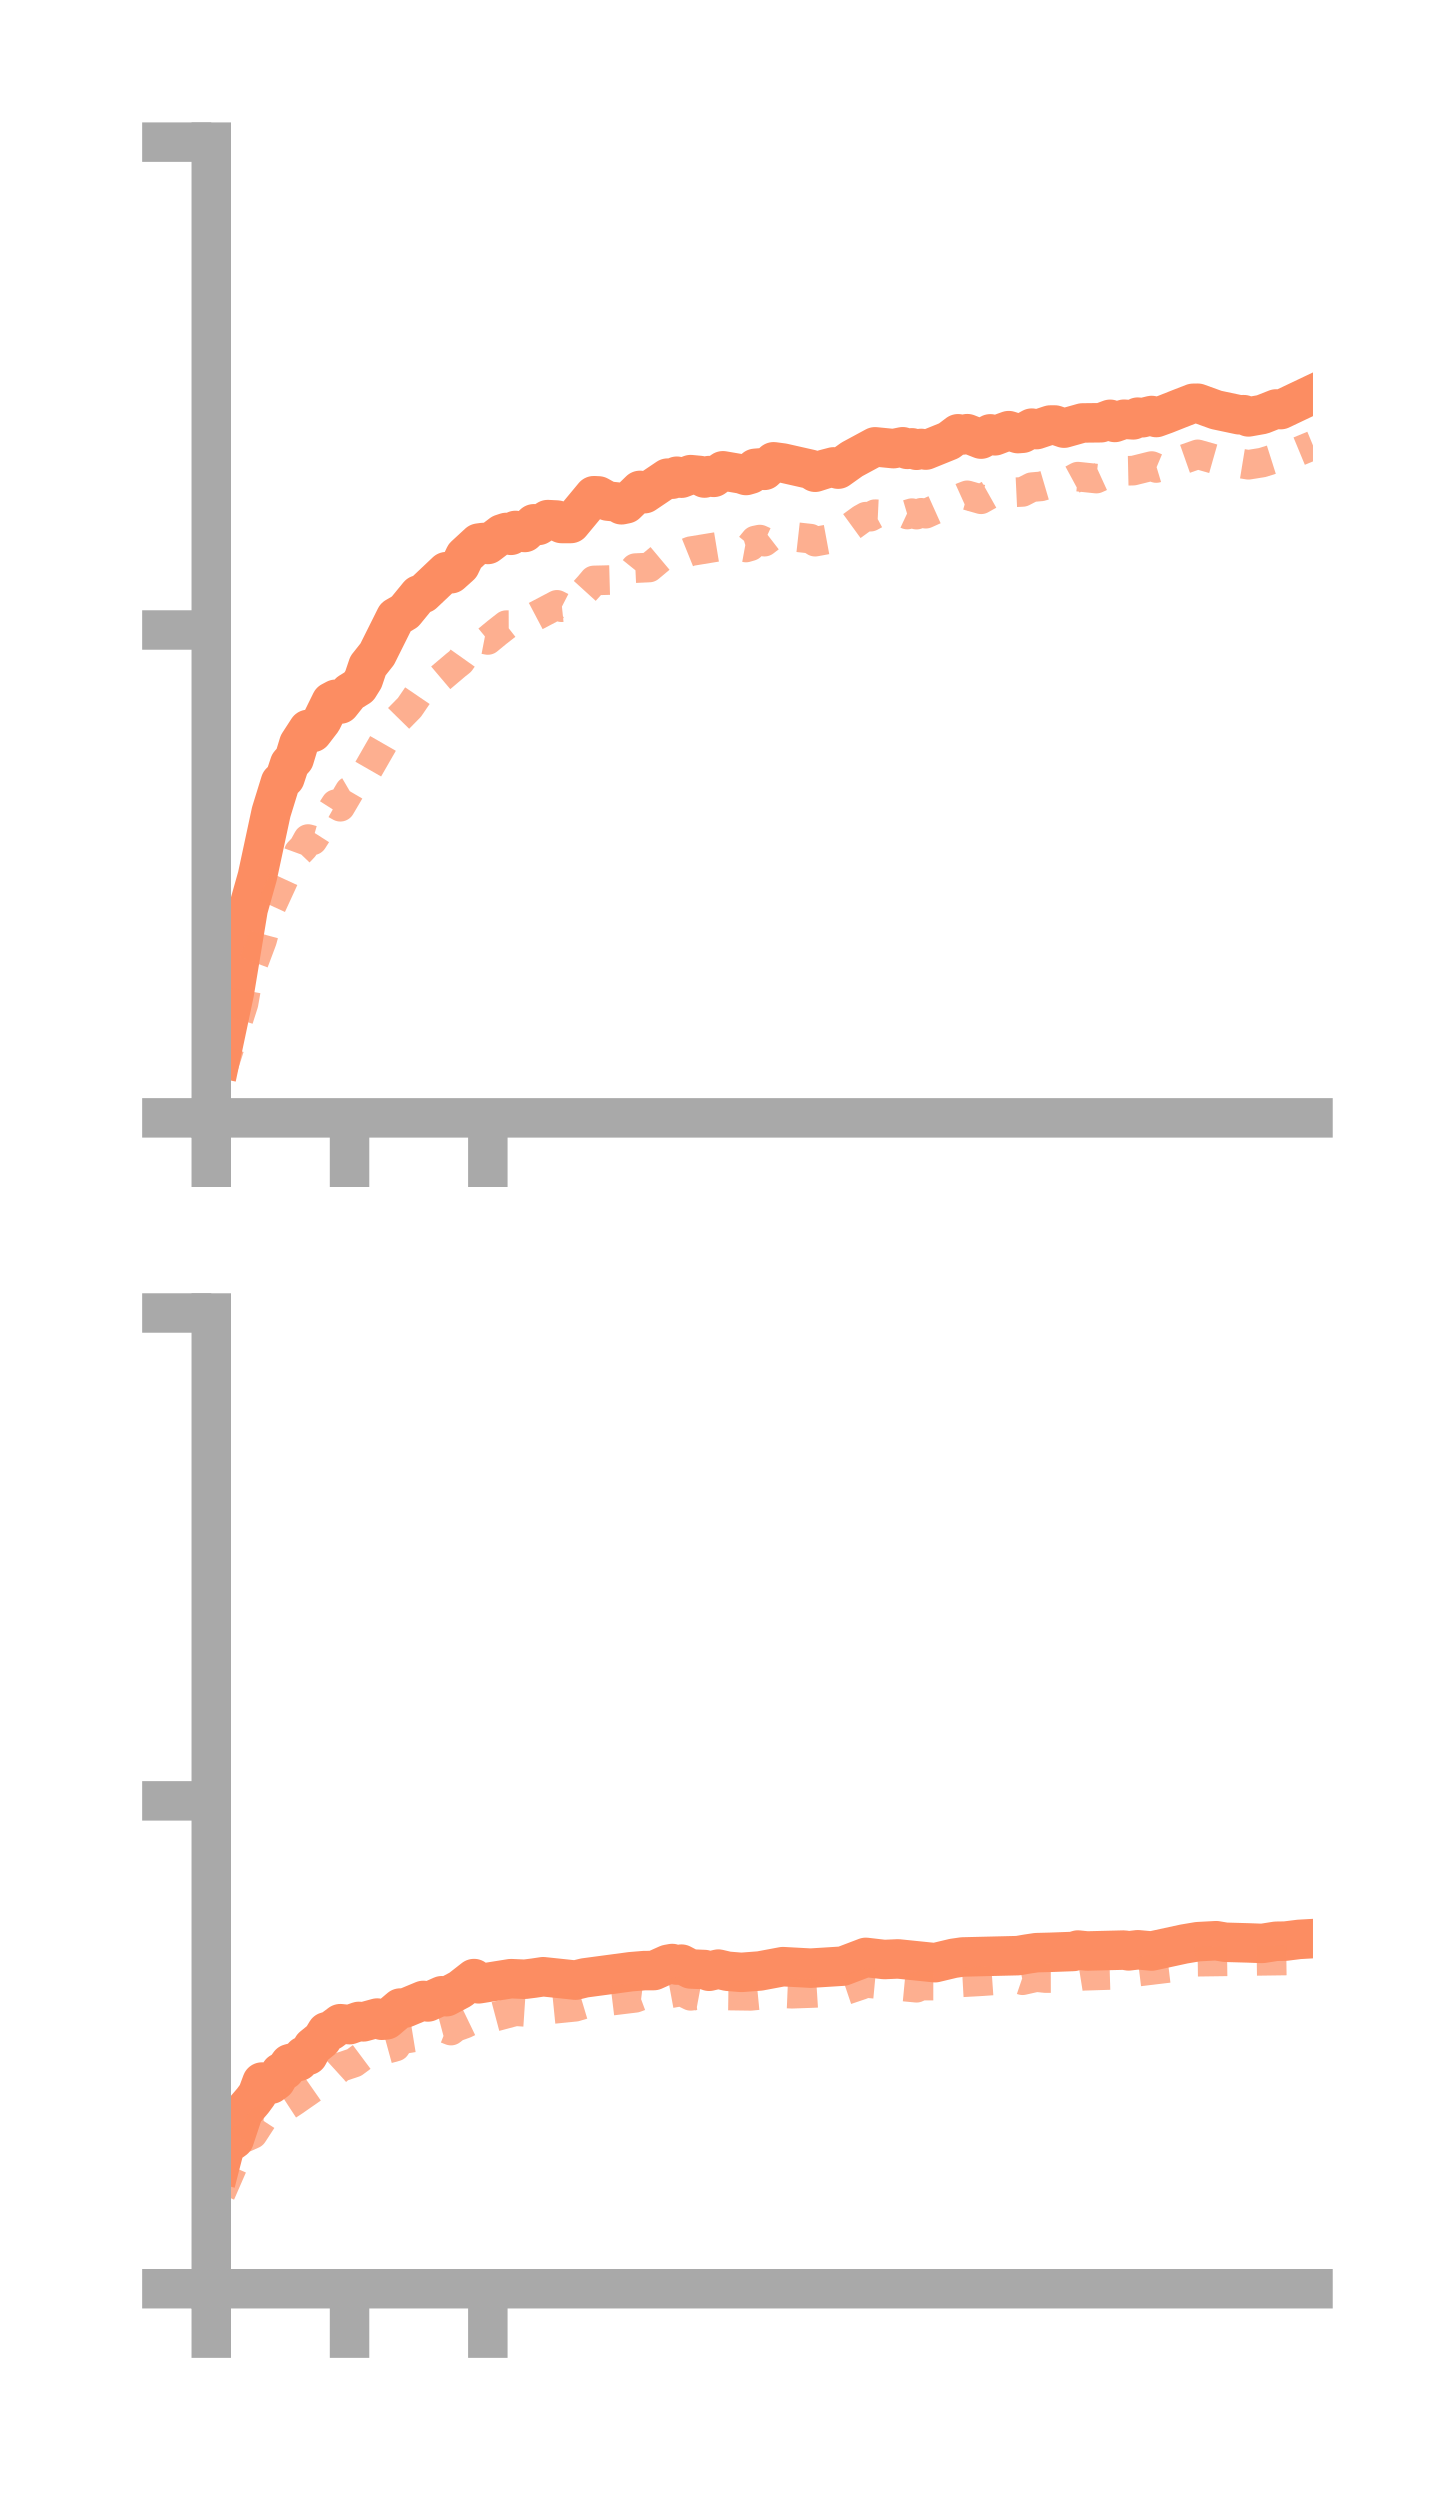
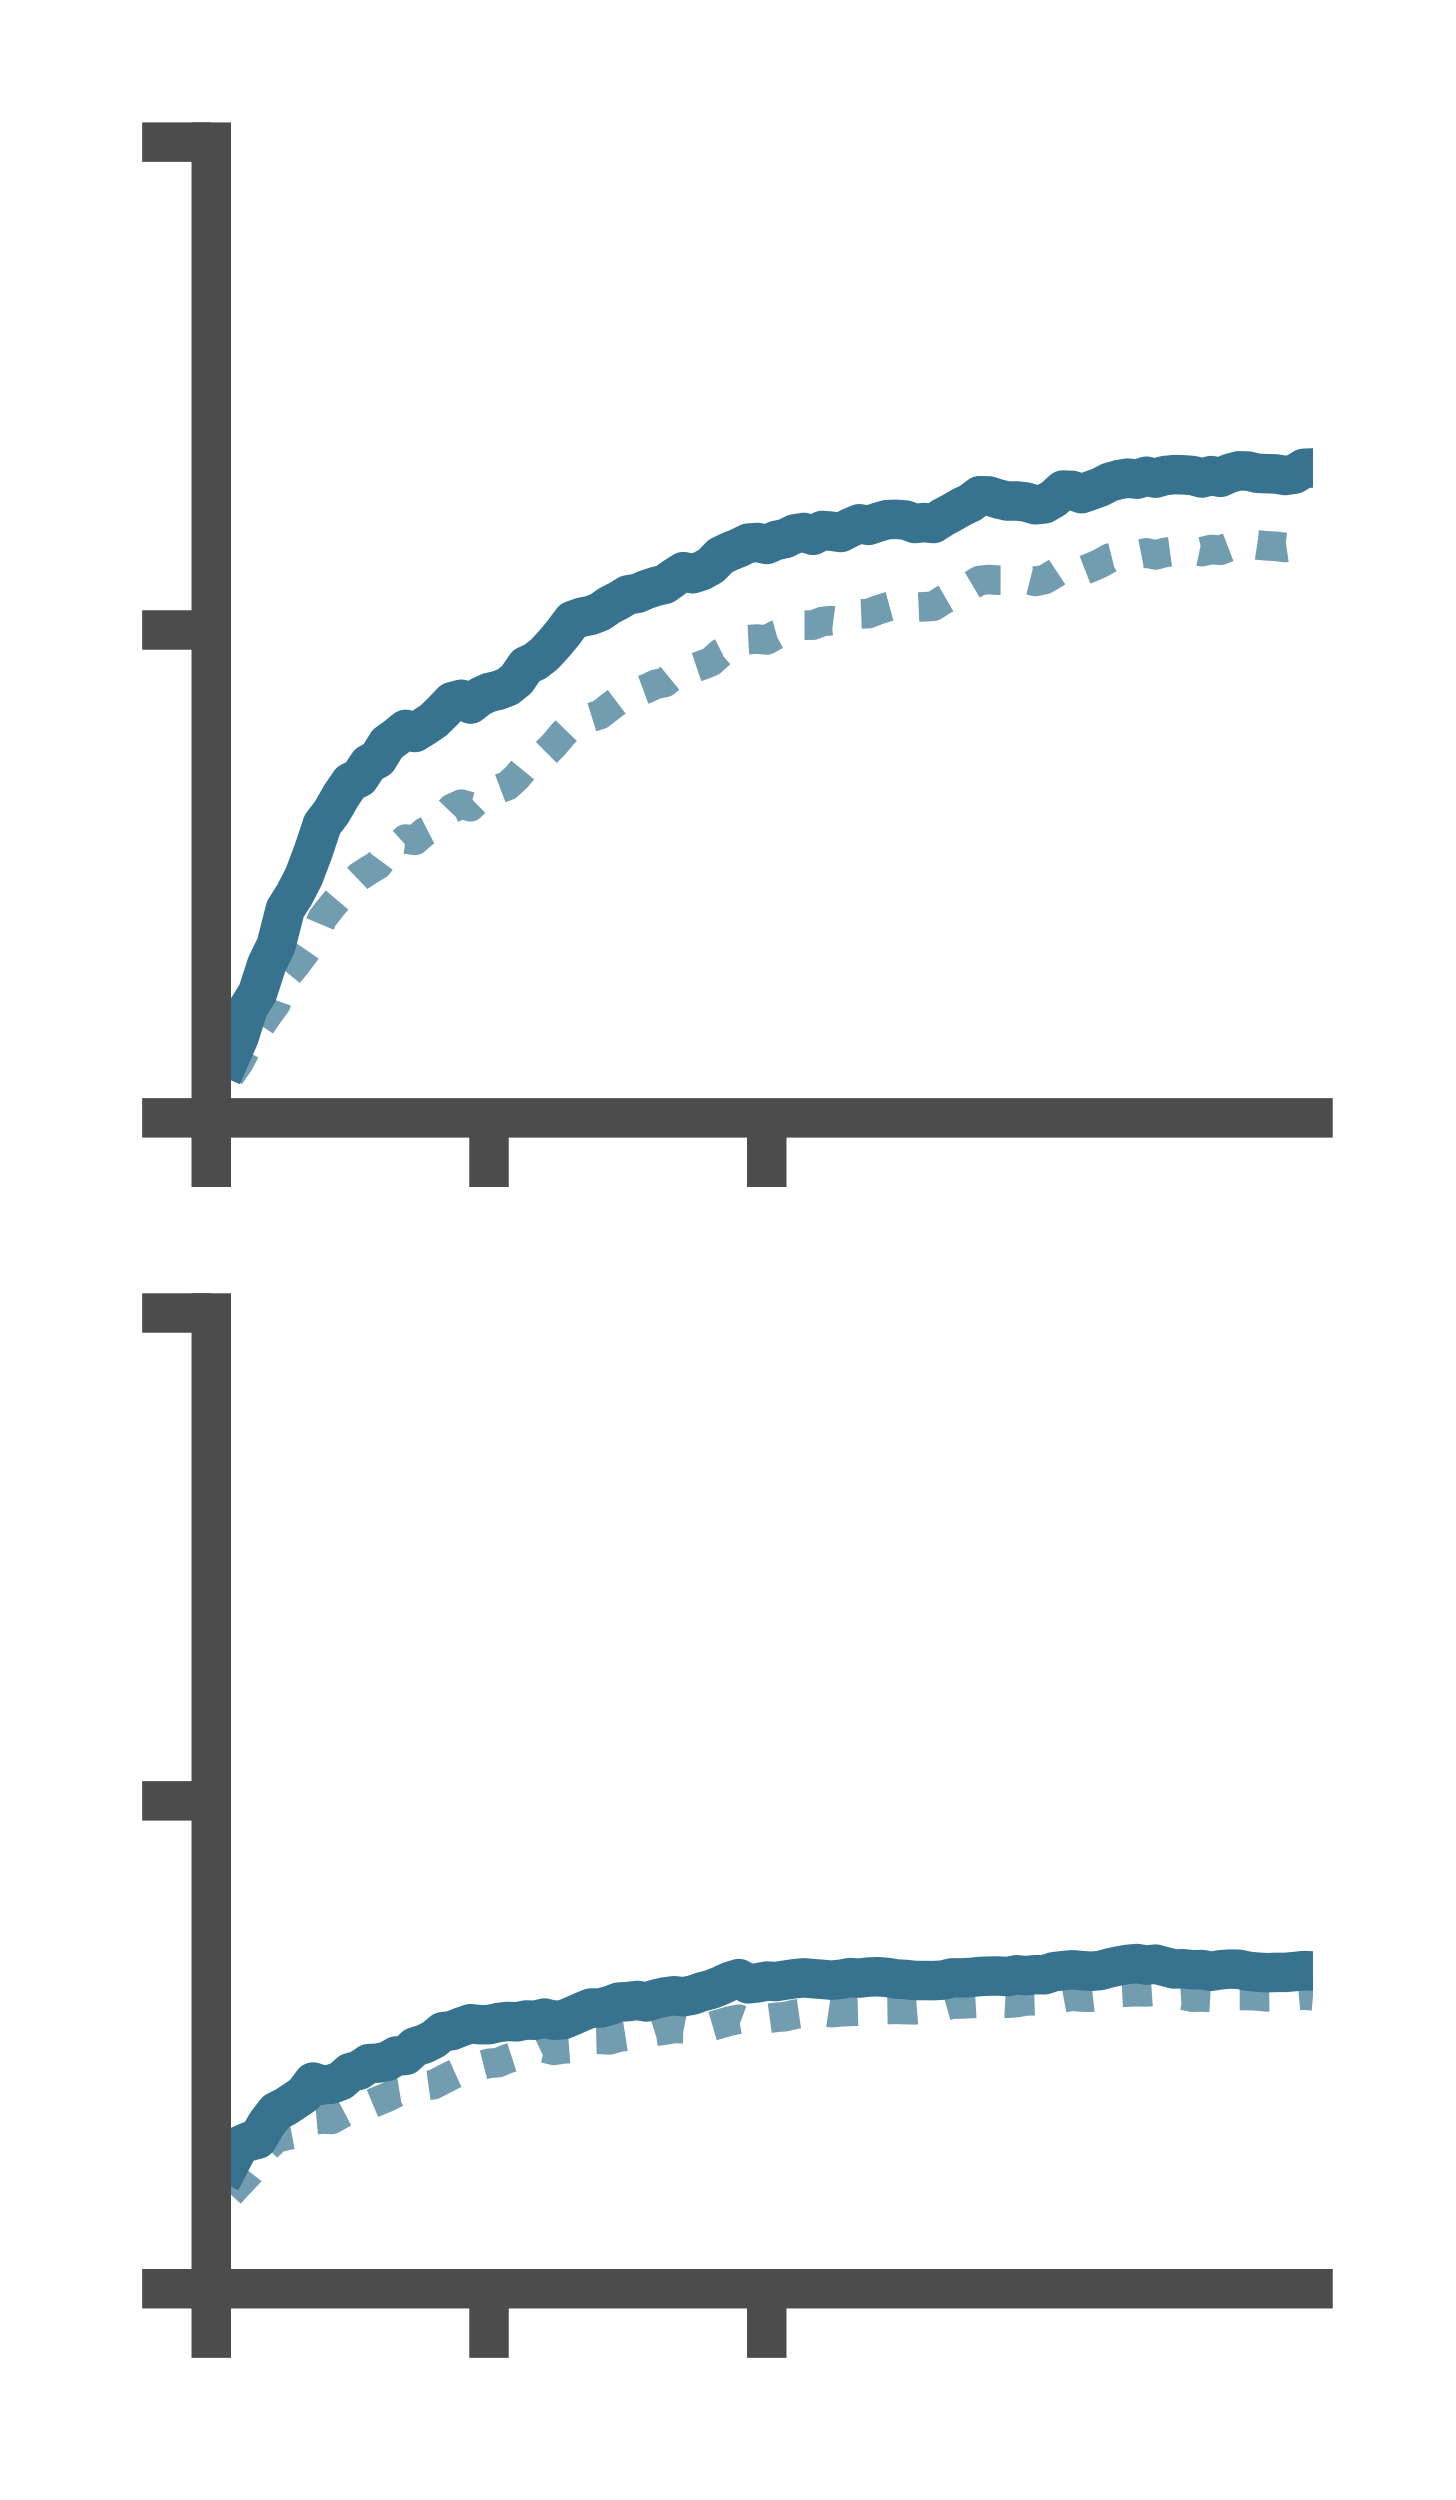
<svg xmlns="http://www.w3.org/2000/svg" xmlns:xlink="http://www.w3.org/1999/xlink" height="126.62pt" version="1.1" viewBox="0 0 73.7 126.62" width="73.7pt">
  <defs>
    <style type="text/css">*{stroke-linecap:butt;stroke-linejoin:round;}</style>
  </defs>
  <g id="figure_1">
    <g id="patch_1">
      <path d="M 0 126.62  L 73.7 126.62  L 73.7 0  L 0 0  z " style="fill:none;" />
    </g>
    <g id="axes_1">
      <g id="patch_2">
        <path d="M 10.7 56.618  L 66.5 56.618  L 66.5 7.2  L 10.7 7.2  z " style="fill:none;" />
      </g>
      <g id="matplotlib.axis_1">
        <g id="xtick_1">
          <g id="line2d_1">
            <defs>
-               <path d="M 0 0  L 0 3.5  " id="mcedae46697" style="stroke:#a9a9a9;stroke-width:2;" />
+               <path d="M 0 0  L 0 3.5  " id="mb6de3c54d3" style="stroke:#4c4c4c;stroke-width:2;" />
            </defs>
            <g>
-               <use style="fill:#a9a9a9;stroke:#a9a9a9;stroke-width:2;" x="10.7" xlink:href="#mcedae46697" y="56.618" />
+               <use style="fill:#4c4c4c;stroke:#4c4c4c;stroke-width:2;" x="10.7" xlink:href="#mb6de3c54d3" y="56.618" />
            </g>
          </g>
        </g>
        <g id="xtick_2">
          <g id="line2d_2">
            <g>
-               <use style="fill:#a9a9a9;stroke:#a9a9a9;stroke-width:2;" x="17.704" xlink:href="#mcedae46697" y="56.618" />
+               <use style="fill:#4c4c4c;stroke:#4c4c4c;stroke-width:2;" x="24.767" xlink:href="#mb6de3c54d3" y="56.618" />
            </g>
          </g>
        </g>
        <g id="xtick_3">
          <g id="line2d_3">
            <g>
-               <use style="fill:#a9a9a9;stroke:#a9a9a9;stroke-width:2;" x="24.708" xlink:href="#mcedae46697" y="56.618" />
+               <use style="fill:#4c4c4c;stroke:#4c4c4c;stroke-width:2;" x="38.834" xlink:href="#mb6de3c54d3" y="56.618" />
            </g>
          </g>
        </g>
      </g>
      <g id="matplotlib.axis_2">
        <g id="ytick_1">
          <g id="line2d_4">
            <defs>
-               <path d="M 0 0  L -3.5 0  " id="m1179c5eebe" style="stroke:#a9a9a9;stroke-width:2;" />
+               <path d="M 0 0  L -3.5 0  " id="m703443e122" style="stroke:#4c4c4c;stroke-width:2;" />
            </defs>
            <g>
-               <use style="fill:#a9a9a9;stroke:#a9a9a9;stroke-width:2;" x="10.7" xlink:href="#m1179c5eebe" y="56.618" />
+               <use style="fill:#4c4c4c;stroke:#4c4c4c;stroke-width:2;" x="10.7" xlink:href="#m703443e122" y="56.618" />
            </g>
          </g>
        </g>
        <g id="ytick_2">
          <g id="line2d_5">
            <g>
-               <use style="fill:#a9a9a9;stroke:#a9a9a9;stroke-width:2;" x="10.7" xlink:href="#m1179c5eebe" y="31.909" />
+               <use style="fill:#4c4c4c;stroke:#4c4c4c;stroke-width:2;" x="10.7" xlink:href="#m703443e122" y="31.909" />
            </g>
          </g>
        </g>
        <g id="ytick_3">
          <g id="line2d_6">
            <g>
-               <use style="fill:#a9a9a9;stroke:#a9a9a9;stroke-width:2;" x="10.7" xlink:href="#m1179c5eebe" y="7.2" />
+               <use style="fill:#4c4c4c;stroke:#4c4c4c;stroke-width:2;" x="10.7" xlink:href="#m703443e122" y="7.2" />
            </g>
          </g>
        </g>
      </g>
      <g id="line2d_7">
-         <path clip-path="url(#p4e57b75e1f)" d="M 11.167 53.595  L 11.867 50.287  L 12.568 46.043  L 13.035 44.39  L 13.735 41.131  L 14.202 39.62  L 14.436 39.394  L 14.669 38.69  L 14.903 38.429  L 15.136 37.662  L 15.603 36.942  L 15.836 37.099  L 16.303 36.491  L 16.77 35.54  L 17.004 35.416  L 17.237 35.659  L 17.704 35.073  L 18.171 34.784  L 18.405 34.409  L 18.638 33.719  L 19.105 33.131  L 20.039 31.259  L 20.506 30.985  L 21.206 30.13  L 21.44 30.057  L 22.607 28.953  L 22.841 29.059  L 23.308 28.64  L 23.541 28.154  L 24.241 27.508  L 24.475 27.476  L 24.708 27.576  L 25.409 27.044  L 25.642 26.967  L 25.876 27.113  L 26.109 26.866  L 26.576 26.969  L 27.043 26.529  L 27.277 26.611  L 27.744 26.317  L 28.21 26.34  L 28.444 26.514  L 28.911 26.514  L 30.078 25.107  L 30.312 25.118  L 30.779 25.378  L 31.246 25.426  L 31.479 25.566  L 31.713 25.518  L 32.413 24.838  L 32.646 25.003  L 33.814 24.216  L 34.047 24.27  L 34.281 24.12  L 34.514 24.219  L 34.981 24.039  L 35.448 24.084  L 35.682 24.212  L 35.915 24.087  L 36.149 24.177  L 36.615 23.845  L 37.549 24.005  L 37.783 24.083  L 38.016 24.015  L 38.25 23.72  L 38.483 23.701  L 38.717 23.822  L 39.184 23.389  L 39.651 23.452  L 41.051 23.769  L 41.285 23.918  L 41.752 23.769  L 42.219 23.647  L 42.452 23.761  L 43.153 23.262  L 44.32 22.631  L 45.254 22.723  L 45.721 22.628  L 45.954 22.76  L 46.188 22.682  L 46.421 22.806  L 46.655 22.712  L 46.888 22.796  L 48.056 22.323  L 48.523 21.97  L 48.756 22.03  L 48.99 21.965  L 49.69 22.24  L 50.157 21.974  L 50.39 22.073  L 50.857 21.895  L 51.091 21.811  L 51.558 21.961  L 51.791 21.943  L 52.258 21.685  L 52.492 21.759  L 53.192 21.527  L 53.426 21.526  L 53.892 21.685  L 54.826 21.422  L 55.76 21.411  L 56.227 21.237  L 56.461 21.396  L 56.928 21.233  L 57.395 21.265  L 57.628 21.128  L 57.862 21.158  L 58.328 21.044  L 58.562 21.147  L 59.029 20.978  L 59.729 20.7  L 60.43 20.427  L 60.663 20.423  L 61.597 20.761  L 62.764 21.008  L 62.998 21.003  L 63.231 21.115  L 63.932 20.99  L 64.632 20.713  L 64.866 20.746  L 66.5 19.969  L 66.5 19.969  " style="fill:none;stroke:#fc8d62;stroke-linecap:square;stroke-width:2;" />
+         <path clip-path="url(#p2b87b978a9)" d="M 11.638 53.595  L 12.107 52.535  L 12.576 51.041  L 13.045 50.287  L 13.513 48.839  L 13.982 47.881  L 14.451 46.043  L 14.92 45.299  L 15.389 44.39  L 15.858 43.148  L 16.327 41.746  L 16.796 41.131  L 17.265 40.31  L 17.734 39.62  L 18.203 39.394  L 18.671 38.69  L 19.14 38.429  L 19.609 37.662  L 20.078 37.321  L 20.547 36.942  L 21.016 37.099  L 21.485 36.806  L 21.954 36.491  L 22.423 36.032  L 22.892 35.54  L 23.361 35.416  L 23.829 35.659  L 24.298 35.292  L 24.767 35.073  L 25.236 34.964  L 25.705 34.784  L 26.174 34.409  L 26.643 33.719  L 27.112 33.498  L 27.581 33.131  L 28.05 32.621  L 28.518 32.06  L 28.987 31.428  L 29.456 31.259  L 29.925 31.169  L 30.394 30.985  L 30.863 30.656  L 31.332 30.417  L 31.801 30.13  L 32.27 30.057  L 32.739 29.856  L 33.208 29.702  L 33.676 29.589  L 34.145 29.25  L 34.614 28.953  L 35.083 29.059  L 35.552 28.908  L 36.021 28.64  L 36.49 28.154  L 36.959 27.93  L 37.428 27.744  L 37.897 27.508  L 38.366 27.476  L 38.834 27.576  L 39.303 27.371  L 39.772 27.274  L 40.241 27.044  L 40.71 26.967  L 41.179 27.113  L 41.648 26.866  L 42.117 26.906  L 42.586 26.969  L 43.055 26.725  L 43.524 26.529  L 43.992 26.611  L 44.461 26.452  L 44.93 26.317  L 45.399 26.304  L 45.868 26.34  L 46.337 26.514  L 46.806 26.466  L 47.275 26.514  L 47.744 26.21  L 48.213 25.96  L 48.682 25.686  L 49.15 25.465  L 49.619 25.107  L 50.088 25.118  L 50.557 25.269  L 51.026 25.378  L 51.495 25.373  L 51.964 25.426  L 52.433 25.566  L 52.902 25.518  L 53.371 25.245  L 53.839 24.821  L 54.308 24.838  L 54.777 25.003  L 55.246 24.841  L 55.715 24.673  L 56.184 24.428  L 56.653 24.294  L 57.122 24.216  L 57.591 24.27  L 58.06 24.12  L 58.529 24.219  L 58.997 24.085  L 59.466 24.039  L 59.935 24.049  L 60.404 24.084  L 60.873 24.212  L 61.342 24.087  L 61.811 24.177  L 62.28 23.969  L 62.749 23.845  L 63.218 23.859  L 63.687 23.972  L 64.155 23.991  L 64.624 24.005  L 65.093 24.083  L 65.562 24.015  L 66.031 23.72  L 66.5 23.701  " style="fill:none;stroke:#37738f;stroke-linecap:square;stroke-width:2;" />
      </g>
      <g id="line2d_8">
-         <path clip-path="url(#p4e57b75e1f)" d="M 11.167 54.482  L 12.334 50.824  L 12.568 49.492  L 13.268 47.628  L 13.735 45.912  L 14.436 44.385  L 14.903 43.8  L 15.136 43.163  L 15.369 42.92  L 15.603 42.496  L 15.836 42.562  L 17.004 40.729  L 17.237 40.859  L 17.704 40.065  L 18.171 39.792  L 20.039 36.537  L 20.739 35.824  L 21.206 35.138  L 21.673 34.88  L 23.074 33.693  L 23.308 33.507  L 23.774 32.85  L 24.475 32.368  L 24.708 32.413  L 25.175 32.028  L 25.642 31.663  L 25.876 31.662  L 26.343 31.434  L 26.576 31.494  L 28.21 30.634  L 28.444 30.754  L 28.911 30.706  L 29.845 29.677  L 30.078 29.398  L 30.545 29.387  L 31.713 29.355  L 32.18 28.775  L 32.88 28.743  L 33.58 28.156  L 34.281 28.001  L 34.514 28.106  L 34.981 27.918  L 36.382 27.688  L 36.615 27.535  L 37.082 27.602  L 37.783 27.73  L 38.016 27.662  L 38.25 27.376  L 38.483 27.328  L 38.717 27.434  L 39.184 27.074  L 41.051 27.282  L 41.285 27.435  L 42.452 27.22  L 42.919 26.808  L 43.62 26.298  L 43.853 26.168  L 44.087 26.169  L 44.32 26.043  L 45.254 26.088  L 45.721 25.951  L 45.954 26.06  L 46.188 25.991  L 46.421 26.065  L 46.655 25.972  L 46.888 26.018  L 48.756 25.178  L 48.99 25.087  L 49.69 25.287  L 50.157 25.024  L 50.39 25.09  L 51.091 24.797  L 51.324 24.937  L 51.791 24.915  L 52.258 24.674  L 52.725 24.634  L 53.426 24.428  L 53.892 24.52  L 54.593 24.141  L 55.527 24.239  L 56.227 23.919  L 56.461 24.039  L 56.928 23.847  L 57.395 23.837  L 58.328 23.605  L 58.562 23.703  L 59.496 23.423  L 60.663 23.012  L 61.597 23.278  L 62.531 23.425  L 63.231 23.539  L 63.932 23.427  L 64.632 23.206  L 64.866 23.235  L 66.5 22.559  L 66.5 22.559  " style="fill:none;stroke:#fc8d62;stroke-dasharray:1.5,1.5;stroke-dashoffset:0;stroke-opacity:0.7;stroke-width:1.5;" />
+         <path clip-path="url(#p2b87b978a9)" d="M 11.638 54.482  L 12.107 53.802  L 12.576 52.919  L 13.045 52.163  L 13.513 51.471  L 13.982 50.824  L 14.451 49.492  L 14.92 48.931  L 15.389 48.315  L 15.858 47.628  L 16.327 46.51  L 16.796 45.912  L 17.265 45.358  L 17.734 44.834  L 18.203 44.385  L 18.671 44.085  L 19.14 43.8  L 19.609 43.163  L 20.078 42.92  L 20.547 42.496  L 21.016 42.562  L 21.485 42.151  L 21.954 41.912  L 22.423 41.434  L 22.892 40.943  L 23.361 40.729  L 23.829 40.859  L 24.298 40.402  L 24.767 40.065  L 25.236 39.97  L 25.705 39.792  L 26.174 39.363  L 26.643 38.789  L 27.112 38.505  L 27.581 38.197  L 28.05 37.73  L 28.518 37.169  L 28.987 36.686  L 29.456 36.537  L 29.925 36.337  L 30.394 36.19  L 30.863 35.824  L 31.332 35.47  L 31.801 35.138  L 32.27 35.054  L 32.739 34.88  L 33.208 34.658  L 33.676 34.564  L 34.145 34.181  L 34.614 33.892  L 35.083 33.851  L 35.552 33.693  L 36.021 33.507  L 36.49 33.084  L 36.959 32.85  L 37.428 32.666  L 37.897 32.393  L 38.366 32.368  L 38.834 32.413  L 39.303 32.158  L 39.772 32.028  L 40.241 31.818  L 40.71 31.663  L 41.179 31.662  L 41.648 31.478  L 42.117 31.434  L 42.586 31.494  L 43.055 31.355  L 43.524 31.094  L 43.992 31.076  L 44.461 30.893  L 44.93 30.744  L 45.399 30.616  L 45.868 30.634  L 46.337 30.754  L 46.806 30.733  L 47.275 30.706  L 47.744 30.406  L 48.213 30.136  L 48.682 29.869  L 49.15 29.677  L 49.619 29.398  L 50.088 29.354  L 50.557 29.387  L 51.026 29.388  L 51.495 29.399  L 51.964 29.331  L 52.433 29.449  L 52.902 29.355  L 53.371 29.086  L 53.839 28.775  L 54.308 28.8  L 54.777 28.927  L 55.246 28.743  L 55.715 28.54  L 56.184 28.273  L 56.653 28.156  L 57.122 28.11  L 57.591 28.093  L 58.06 28.001  L 58.529 28.106  L 58.997 27.981  L 59.466 27.918  L 59.935 27.892  L 60.404 27.843  L 60.873 27.941  L 61.342 27.832  L 61.811 27.869  L 62.28 27.688  L 62.749 27.535  L 63.218 27.531  L 63.687 27.602  L 64.155 27.645  L 64.624 27.671  L 65.093 27.73  L 65.562 27.662  L 66.031 27.376  L 66.5 27.328  " style="fill:none;stroke:#37738f;stroke-dasharray:1.5,1.5;stroke-dashoffset:0;stroke-opacity:0.7;stroke-width:1.5;" />
      </g>
      <g id="patch_3">
-         <path d="M 10.7 56.618  L 10.7 7.2  " style="fill:none;stroke:#a9a9a9;stroke-linecap:square;stroke-linejoin:miter;stroke-width:2;" />
+         <path d="M 10.7 56.618  L 10.7 7.2  " style="fill:none;stroke:#4c4c4c;stroke-linecap:square;stroke-linejoin:miter;stroke-width:2;" />
      </g>
      <g id="patch_4">
        <path d="M 66.5 56.618  L 66.5 7.2  " style="fill:none;" />
      </g>
      <g id="patch_5">
-         <path d="M 10.7 56.618  L 66.5 56.618  " style="fill:none;stroke:#a9a9a9;stroke-linecap:square;stroke-linejoin:miter;stroke-width:2;" />
+         <path d="M 10.7 56.618  L 66.5 56.618  " style="fill:none;stroke:#4c4c4c;stroke-linecap:square;stroke-linejoin:miter;stroke-width:2;" />
      </g>
      <g id="patch_6">
        <path d="M 10.7 7.2  L 66.5 7.2  " style="fill:none;" />
      </g>
    </g>
    <g id="axes_2">
      <g id="patch_7">
        <path d="M 10.7 115.92  L 66.5 115.92  L 66.5 66.502  L 10.7 66.502  z " style="fill:none;" />
      </g>
      <g id="matplotlib.axis_3">
        <g id="xtick_4">
          <g id="line2d_9">
            <g>
-               <use style="fill:#a9a9a9;stroke:#a9a9a9;stroke-width:2;" x="10.7" xlink:href="#mcedae46697" y="115.92" />
+               <use style="fill:#4c4c4c;stroke:#4c4c4c;stroke-width:2;" x="10.7" xlink:href="#mb6de3c54d3" y="115.92" />
            </g>
          </g>
        </g>
        <g id="xtick_5">
          <g id="line2d_10">
            <g>
-               <use style="fill:#a9a9a9;stroke:#a9a9a9;stroke-width:2;" x="17.704" xlink:href="#mcedae46697" y="115.92" />
+               <use style="fill:#4c4c4c;stroke:#4c4c4c;stroke-width:2;" x="24.767" xlink:href="#mb6de3c54d3" y="115.92" />
            </g>
          </g>
        </g>
        <g id="xtick_6">
          <g id="line2d_11">
            <g>
-               <use style="fill:#a9a9a9;stroke:#a9a9a9;stroke-width:2;" x="24.708" xlink:href="#mcedae46697" y="115.92" />
+               <use style="fill:#4c4c4c;stroke:#4c4c4c;stroke-width:2;" x="38.834" xlink:href="#mb6de3c54d3" y="115.92" />
            </g>
          </g>
        </g>
      </g>
      <g id="matplotlib.axis_4">
        <g id="ytick_4">
          <g id="line2d_12">
            <g>
-               <use style="fill:#a9a9a9;stroke:#a9a9a9;stroke-width:2;" x="10.7" xlink:href="#m1179c5eebe" y="115.92" />
+               <use style="fill:#4c4c4c;stroke:#4c4c4c;stroke-width:2;" x="10.7" xlink:href="#m703443e122" y="115.92" />
            </g>
          </g>
        </g>
        <g id="ytick_5">
          <g id="line2d_13">
            <g>
-               <use style="fill:#a9a9a9;stroke:#a9a9a9;stroke-width:2;" x="10.7" xlink:href="#m1179c5eebe" y="91.211" />
+               <use style="fill:#4c4c4c;stroke:#4c4c4c;stroke-width:2;" x="10.7" xlink:href="#m703443e122" y="91.211" />
            </g>
          </g>
        </g>
        <g id="ytick_6">
          <g id="line2d_14">
            <g>
-               <use style="fill:#a9a9a9;stroke:#a9a9a9;stroke-width:2;" x="10.7" xlink:href="#m1179c5eebe" y="66.502" />
+               <use style="fill:#4c4c4c;stroke:#4c4c4c;stroke-width:2;" x="10.7" xlink:href="#m703443e122" y="66.502" />
            </g>
          </g>
        </g>
      </g>
      <g id="line2d_15">
-         <path clip-path="url(#p091206e02e)" d="M 11.167 109.587  L 11.4 108.684  L 11.867 108.348  L 12.334 106.942  L 12.801 106.399  L 13.035 106.08  L 13.268 105.452  L 13.502 105.612  L 13.735 105.558  L 13.969 105.382  L 14.202 104.971  L 14.436 104.844  L 14.669 104.521  L 15.136 104.401  L 15.369 104.131  L 15.603 104.101  L 15.836 103.67  L 16.303 103.29  L 16.537 102.903  L 16.77 102.845  L 17.237 102.496  L 17.704 102.545  L 18.171 102.381  L 18.405 102.403  L 19.105 102.211  L 19.338 102.322  L 19.572 102.299  L 20.272 101.704  L 20.506 101.706  L 21.44 101.318  L 21.673 101.395  L 22.374 101.081  L 22.607 101.13  L 23.308 100.758  L 24.008 100.211  L 24.241 100.477  L 25.876 100.215  L 26.576 100.246  L 27.043 100.187  L 27.51 100.117  L 29.144 100.29  L 29.611 100.176  L 31.946 99.864  L 32.646 99.806  L 33.113 99.805  L 33.814 99.491  L 34.047 99.449  L 34.281 99.528  L 34.514 99.48  L 34.981 99.725  L 35.682 99.754  L 35.915 99.841  L 36.382 99.731  L 36.849 99.84  L 37.549 99.897  L 38.483 99.826  L 39.651 99.607  L 41.051 99.683  L 41.752 99.64  L 42.686 99.581  L 43.853 99.137  L 44.787 99.246  L 45.487 99.215  L 47.355 99.407  L 48.289 99.184  L 48.756 99.117  L 50.157 99.083  L 51.558 99.049  L 52.025 98.969  L 52.492 98.899  L 53.192 98.881  L 54.359 98.838  L 54.593 98.766  L 55.06 98.814  L 56.928 98.768  L 57.161 98.808  L 57.628 98.752  L 58.328 98.816  L 59.963 98.461  L 60.663 98.343  L 61.597 98.293  L 62.064 98.372  L 63.231 98.405  L 63.932 98.431  L 64.632 98.321  L 65.099 98.314  L 65.8 98.226  L 66.5 98.186  L 66.5 98.186  " style="fill:none;stroke:#fc8d62;stroke-linecap:square;stroke-width:2;" />
+         <path clip-path="url(#p03d6cdfa67)" d="M 11.638 109.587  L 12.107 108.684  L 12.576 108.469  L 13.045 108.348  L 13.513 107.549  L 13.982 106.942  L 14.451 106.708  L 14.92 106.399  L 15.389 106.08  L 15.858 105.452  L 16.327 105.612  L 16.796 105.558  L 17.265 105.382  L 17.734 104.971  L 18.203 104.844  L 18.671 104.521  L 19.14 104.493  L 19.609 104.401  L 20.078 104.131  L 20.547 104.101  L 21.016 103.67  L 21.485 103.525  L 21.954 103.29  L 22.423 102.903  L 22.892 102.845  L 23.361 102.657  L 23.829 102.496  L 24.298 102.547  L 24.767 102.545  L 25.236 102.438  L 25.705 102.381  L 26.174 102.403  L 26.643 102.309  L 27.112 102.32  L 27.581 102.211  L 28.05 102.322  L 28.518 102.299  L 28.987 102.104  L 29.456 101.895  L 29.925 101.704  L 30.394 101.706  L 30.863 101.579  L 31.332 101.403  L 31.801 101.378  L 32.27 101.318  L 32.739 101.395  L 33.208 101.247  L 33.676 101.141  L 34.145 101.081  L 34.614 101.13  L 35.083 101.045  L 35.552 100.879  L 36.021 100.758  L 36.49 100.572  L 36.959 100.353  L 37.428 100.211  L 37.897 100.477  L 38.366 100.427  L 38.834 100.337  L 39.303 100.362  L 39.772 100.288  L 40.241 100.219  L 40.71 100.174  L 41.179 100.215  L 41.648 100.25  L 42.117 100.292  L 42.586 100.246  L 43.055 100.162  L 43.524 100.187  L 43.992 100.133  L 44.461 100.117  L 44.93 100.154  L 45.399 100.231  L 45.868 100.256  L 46.337 100.308  L 46.806 100.31  L 47.275 100.315  L 47.744 100.29  L 48.213 100.176  L 48.682 100.176  L 49.15 100.156  L 49.619 100.106  L 50.088 100.086  L 50.557 100.081  L 51.026 100.108  L 51.495 100.019  L 51.964 100.061  L 52.433 100.012  L 52.902 100.018  L 53.371 99.864  L 53.839 99.809  L 54.308 99.765  L 54.777 99.806  L 55.246 99.839  L 55.715 99.805  L 56.184 99.674  L 56.653 99.572  L 57.122 99.491  L 57.591 99.449  L 58.06 99.528  L 58.529 99.48  L 58.997 99.603  L 59.466 99.725  L 59.935 99.714  L 60.404 99.766  L 60.873 99.754  L 61.342 99.841  L 61.811 99.766  L 62.28 99.731  L 62.749 99.739  L 63.218 99.84  L 63.687 99.886  L 64.155 99.915  L 64.624 99.897  L 65.093 99.899  L 65.562 99.856  L 66.031 99.806  L 66.5 99.826  " style="fill:none;stroke:#37738f;stroke-linecap:square;stroke-width:2;" />
      </g>
      <g id="line2d_16">
-         <path clip-path="url(#p091206e02e)" d="M 11.167 111.108  L 11.867 109.506  L 12.334 108.292  L 12.801 108.084  L 13.268 107.367  L 13.735 107.344  L 14.436 106.718  L 14.903 106.413  L 15.836 105.763  L 16.537 105.339  L 17.237 104.7  L 17.938 104.466  L 18.405 104.118  L 18.872 103.953  L 19.105 103.731  L 19.338 103.845  L 20.039 103.654  L 20.272 103.3  L 20.973 103.186  L 22.607 102.752  L 22.841 102.845  L 23.074 102.664  L 23.541 102.496  L 24.008 102.271  L 24.241 102.448  L 24.708 102.238  L 26.109 101.865  L 26.576 101.896  L 29.144 101.637  L 29.611 101.497  L 32.18 101.185  L 32.413 101.099  L 32.88 101.157  L 34.514 100.856  L 34.981 101.085  L 35.215 101.054  L 35.682 101.141  L 36.149 101.162  L 36.849 101.069  L 38.016 101.086  L 39.417 100.949  L 40.118 100.978  L 41.285 100.937  L 42.686 100.847  L 43.62 100.532  L 43.853 100.432  L 46.421 100.675  L 46.655 100.567  L 47.355 100.568  L 48.756 100.399  L 49.69 100.347  L 51.558 100.216  L 51.791 100.295  L 52.492 100.137  L 52.959 100.186  L 54.126 100.184  L 54.826 100.072  L 56.227 100.029  L 59.729 99.608  L 60.663 99.357  L 66.267 99.279  L 66.5 99.204  L 66.5 99.204  " style="fill:none;stroke:#fc8d62;stroke-dasharray:1.5,1.5;stroke-dashoffset:0;stroke-opacity:0.7;stroke-width:1.5;" />
+         <path clip-path="url(#p03d6cdfa67)" d="M 11.638 111.108  L 12.107 110.591  L 12.576 110.102  L 13.045 109.506  L 13.513 108.748  L 13.982 108.292  L 14.451 108.174  L 14.92 108.084  L 15.389 107.693  L 15.858 107.367  L 16.327 107.325  L 16.796 107.344  L 17.265 107.082  L 17.734 106.837  L 18.203 106.718  L 18.671 106.609  L 19.14 106.413  L 19.609 106.219  L 20.078 105.981  L 20.547 105.904  L 21.016 105.763  L 21.485 105.649  L 21.954 105.584  L 22.423 105.339  L 22.892 105.1  L 23.361 104.889  L 23.829 104.7  L 24.298 104.624  L 24.767 104.504  L 25.236 104.466  L 25.705 104.269  L 26.174 104.118  L 26.643 104.031  L 27.112 103.953  L 27.581 103.731  L 28.05 103.845  L 28.518 103.777  L 28.987 103.742  L 29.456 103.654  L 29.925 103.3  L 30.394 103.288  L 30.863 103.316  L 31.332 103.186  L 31.801 103.112  L 32.27 103.085  L 32.739 103.03  L 33.208 102.882  L 33.676 102.819  L 34.145 102.736  L 34.614 102.752  L 35.083 102.845  L 35.552 102.664  L 36.021 102.633  L 36.49 102.496  L 36.959 102.361  L 37.428 102.271  L 37.897 102.448  L 38.366 102.294  L 38.834 102.238  L 39.303 102.175  L 39.772 102.138  L 40.241 102.023  L 40.71 101.956  L 41.179 101.909  L 41.648 101.865  L 42.117 101.936  L 42.586 101.896  L 43.055 101.873  L 43.524 101.859  L 43.992 101.791  L 44.461 101.774  L 44.93 101.776  L 45.399 101.769  L 45.868 101.781  L 46.337 101.794  L 46.806 101.758  L 47.275 101.698  L 47.744 101.637  L 48.213 101.504  L 48.682 101.497  L 49.15 101.477  L 49.619 101.452  L 50.088 101.372  L 50.557 101.436  L 51.026 101.461  L 51.495 101.427  L 51.964 101.344  L 52.433 101.332  L 52.902 101.377  L 53.371 101.234  L 53.839 101.185  L 54.308 101.099  L 54.777 101.148  L 55.246 101.157  L 55.715 101.104  L 56.184 100.992  L 56.653 100.916  L 57.122 100.893  L 57.591 100.875  L 58.06 100.887  L 58.529 100.856  L 58.997 100.963  L 59.466 101.085  L 59.935 101.054  L 60.404 101.156  L 60.873 101.141  L 61.342 101.167  L 61.811 101.162  L 62.28 101.105  L 62.749 101.07  L 63.218 101.069  L 63.687 101.092  L 64.155 101.136  L 64.624 101.13  L 65.093 101.119  L 65.562 101.086  L 66.031 101.046  L 66.5 101.086  " style="fill:none;stroke:#37738f;stroke-dasharray:1.5,1.5;stroke-dashoffset:0;stroke-opacity:0.7;stroke-width:1.5;" />
      </g>
      <g id="patch_8">
-         <path d="M 10.7 115.92  L 10.7 66.502  " style="fill:none;stroke:#a9a9a9;stroke-linecap:square;stroke-linejoin:miter;stroke-width:2;" />
+         <path d="M 10.7 115.92  L 10.7 66.502  " style="fill:none;stroke:#4c4c4c;stroke-linecap:square;stroke-linejoin:miter;stroke-width:2;" />
      </g>
      <g id="patch_9">
        <path d="M 66.5 115.92  L 66.5 66.502  " style="fill:none;" />
      </g>
      <g id="patch_10">
-         <path d="M 10.7 115.92  L 66.5 115.92  " style="fill:none;stroke:#a9a9a9;stroke-linecap:square;stroke-linejoin:miter;stroke-width:2;" />
+         <path d="M 10.7 115.92  L 66.5 115.92  " style="fill:none;stroke:#4c4c4c;stroke-linecap:square;stroke-linejoin:miter;stroke-width:2;" />
      </g>
      <g id="patch_11">
        <path d="M 10.7 66.502  L 66.5 66.502  " style="fill:none;" />
      </g>
    </g>
  </g>
  <defs>
-     <clipPath id="p4e57b75e1f">
+     <clipPath id="p2b87b978a9">
      <rect height="49.418" width="55.8" x="10.7" y="7.2" />
    </clipPath>
-     <clipPath id="p091206e02e">
+     <clipPath id="p03d6cdfa67">
      <rect height="49.418" width="55.8" x="10.7" y="66.502" />
    </clipPath>
  </defs>
</svg>
